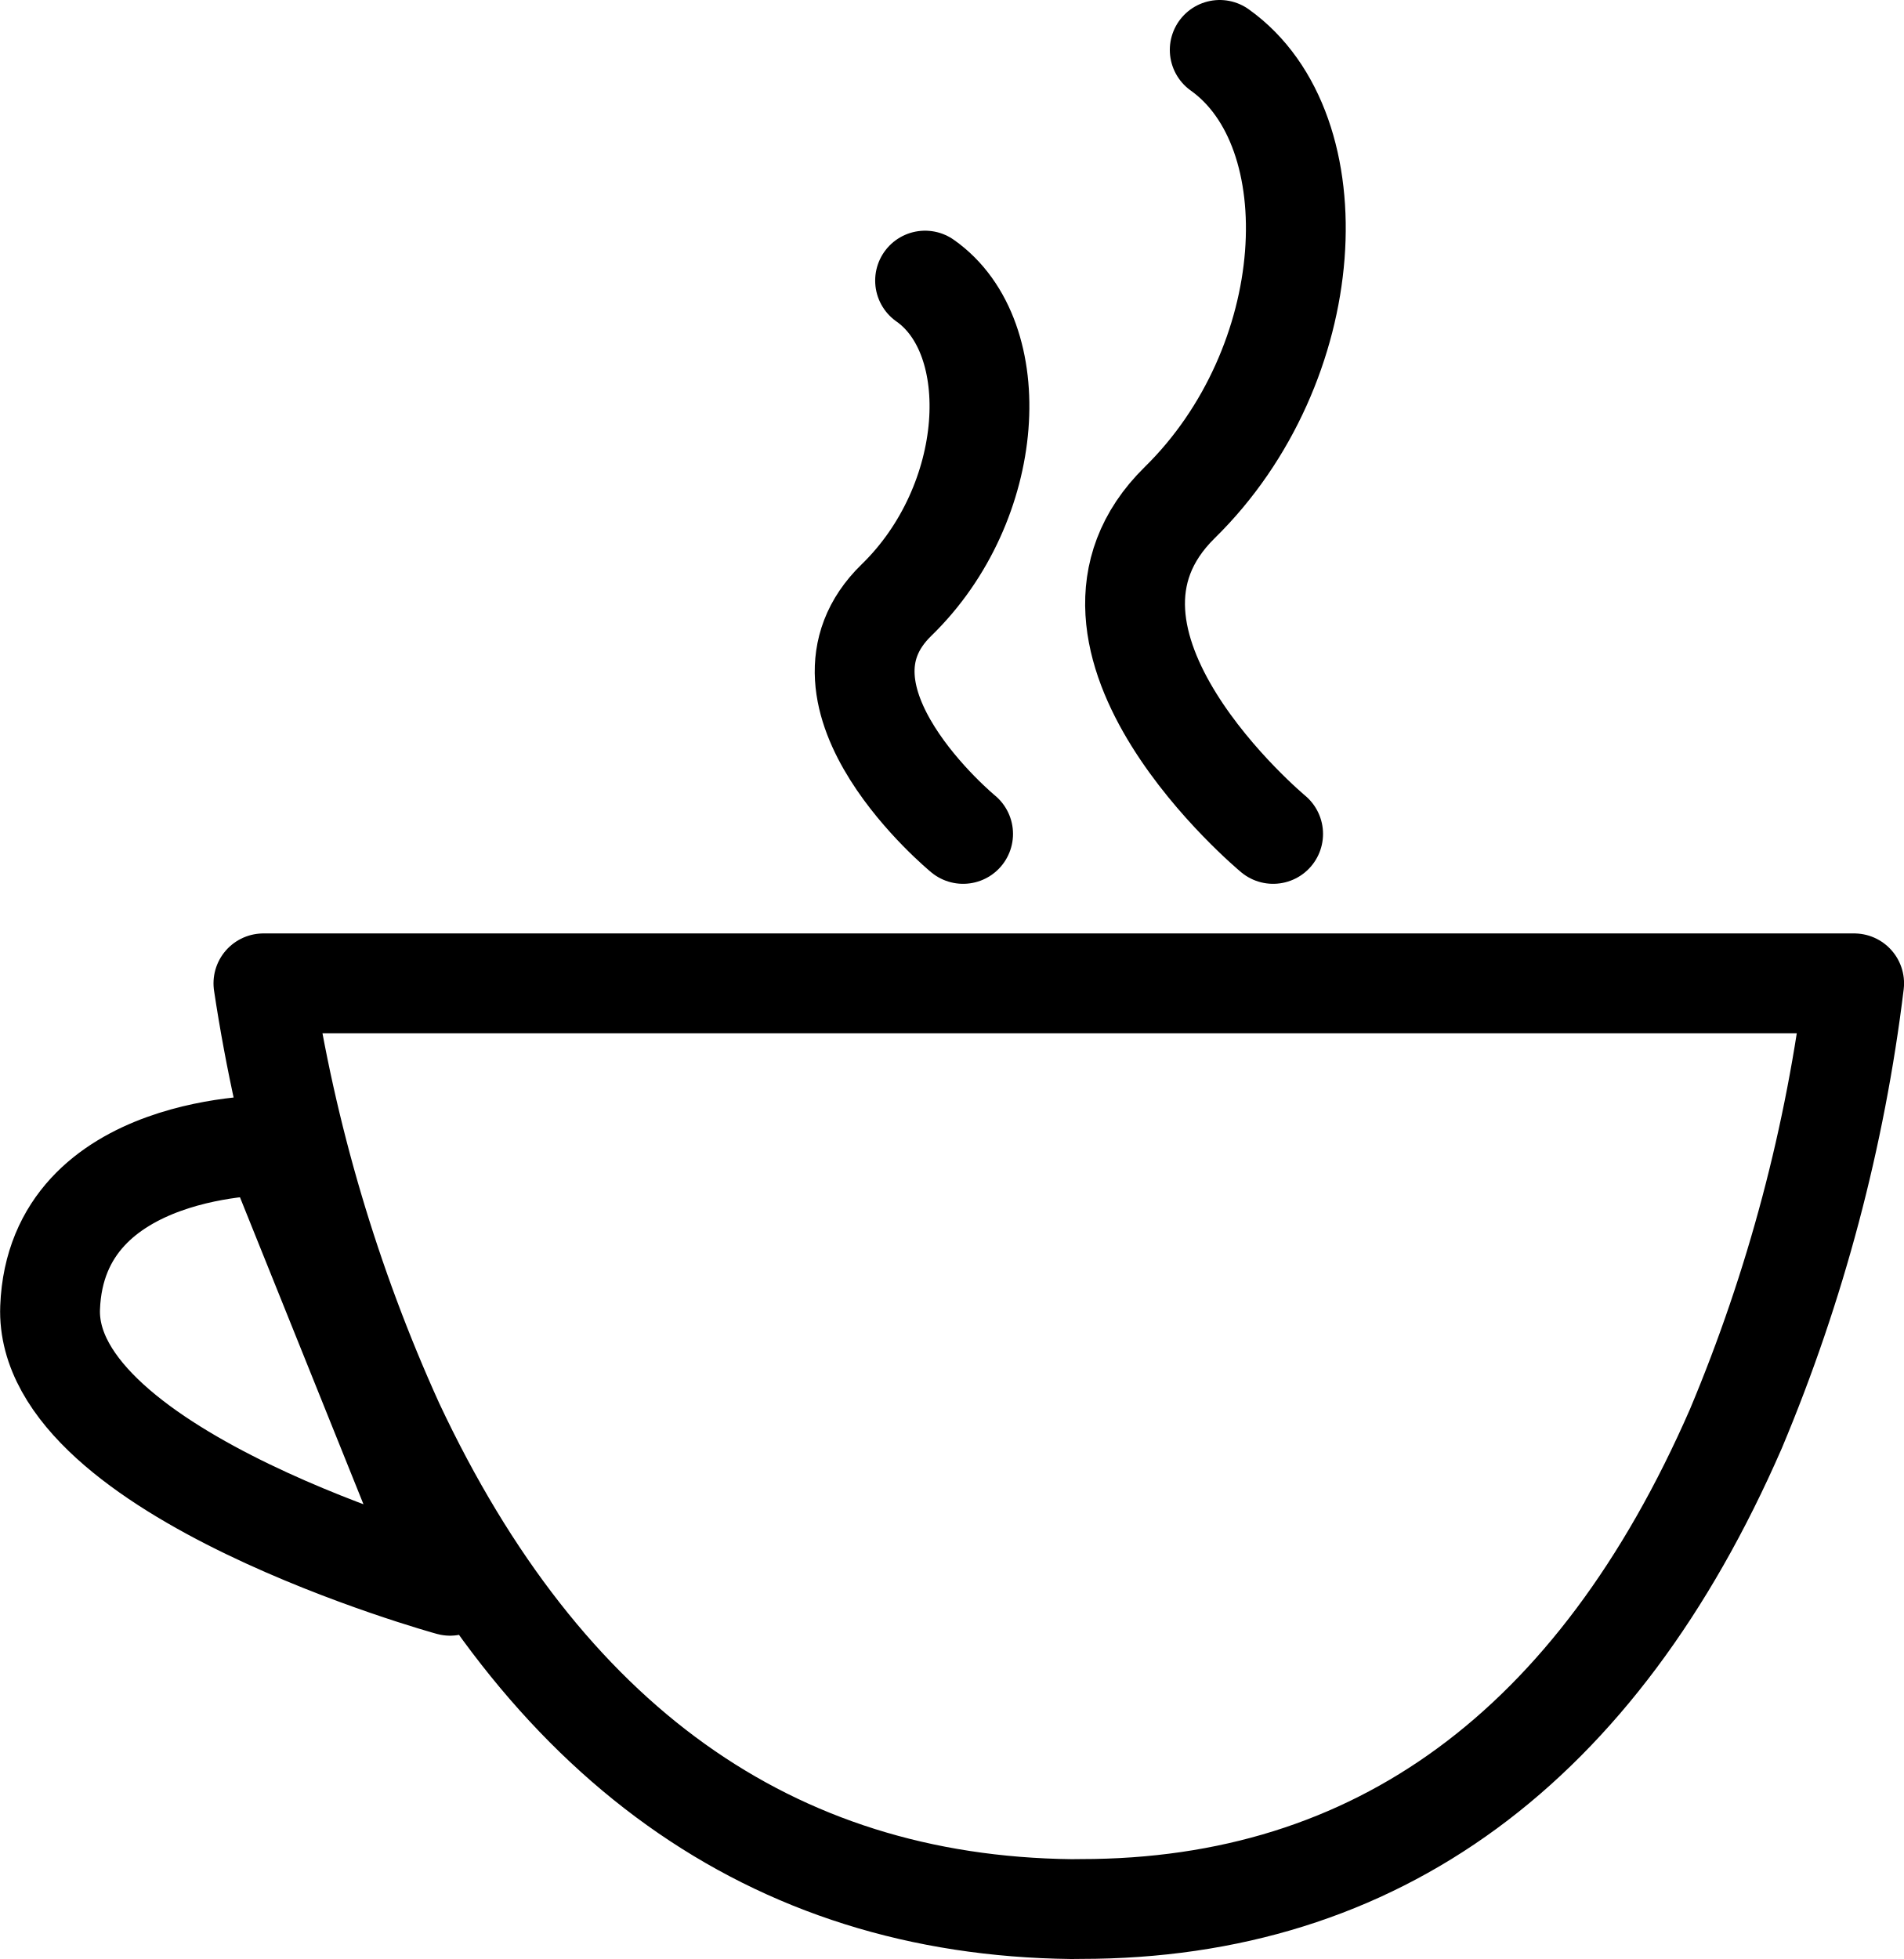
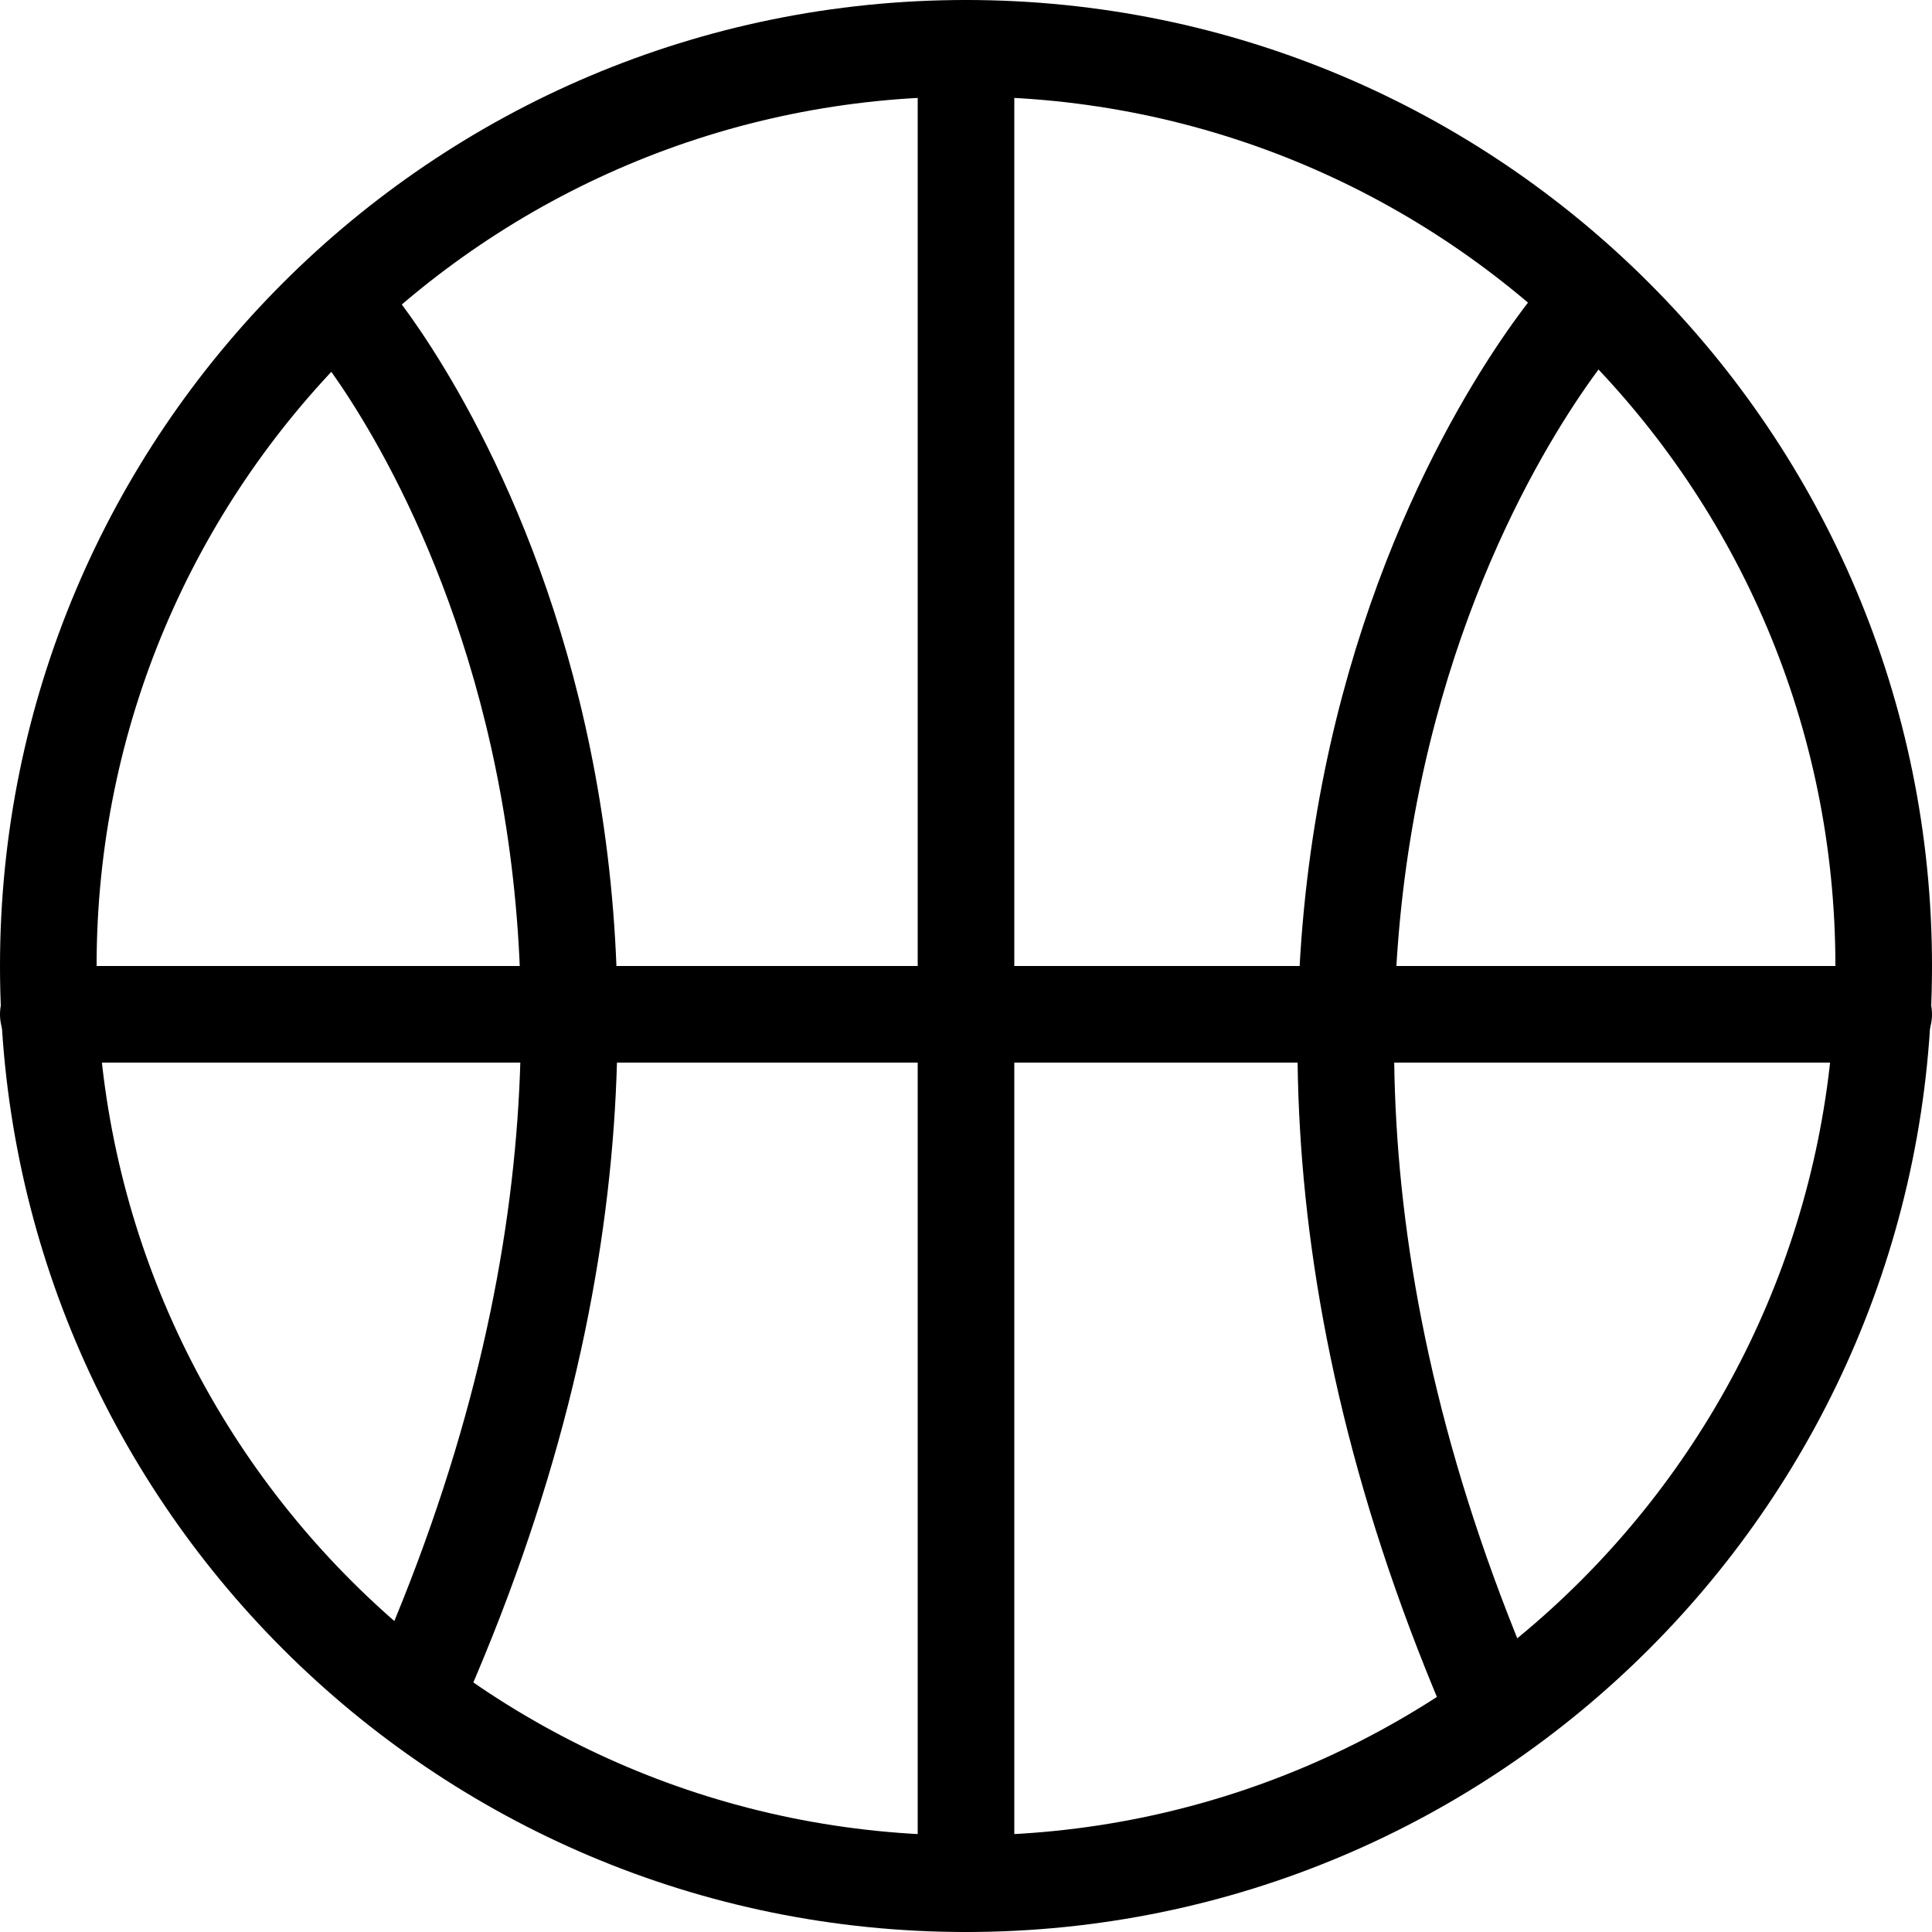
- <svg xmlns="http://www.w3.org/2000/svg" viewBox="0 0 19.073 19.625">
+ <svg xmlns="http://www.w3.org/2000/svg" viewBox="0 0 20 20">
  <defs>
-     <style>
-       .cls-1 {
-         fill: none;
-         stroke: #000;
-         stroke-linecap: round;
-         stroke-linejoin: round;
-       }
-     </style>
+     <style>.a,.b,.d{fill:none;}.a,.b{stroke:#000;}.b{stroke-linecap:round;}.c{stroke:none;}</style>
  </defs>
-   <g id="Gruppe_21" data-name="Gruppe 21" transform="translate(-0.374 -0.125)">
-     <path id="Pfad_16" data-name="Pfad 16" class="cls-1" d="M191,8.419s-1.667-1.372-.667-2.343,1.1-2.629.286-3.2" transform="translate(-180.977 0.06)" />
-     <path id="Pfad_17" data-name="Pfad 17" class="cls-1" d="M191.4,10.729s-2.338-1.943-.935-3.32,1.536-3.725.4-4.534" transform="translate(-178.271 -2.25)" />
-     <path id="Vereinigungsmenge_7" data-name="Vereinigungsmenge 7" class="cls-1" d="M-173.205,9.774c-3.009-.035-5.292-1.67-6.788-4.859A16.716,16.716,0,0,1-181.3.5h15.937a16.76,16.76,0,0,1-1.184,4.46c-1.393,3.194-3.6,4.813-6.561,4.813Zm-10.232-6.025c.064-1.667,2.231-1.628,2.231-1.628l1.776,4.414S-183.5,5.416-183.437,3.749Z" transform="translate(184.313 9.476)" />
+   <g class="a">
+     <circle class="c" cx="10" cy="10" r="10" />
+     <circle class="d" cx="10" cy="10" r="9.5" />
  </g>
+   <line class="b" x2="19" transform="translate(0.5 10.5)" />
+   <path class="b" d="M14.7,2.125s-4.15,5.99.893,14.5" transform="translate(2.042 -0.661) rotate(7)" />
+   <path class="b" d="M13.948,2.125s3.991,5.884-.859,14.24" transform="translate(-10.44 2.661) rotate(-6)" />
+   <line class="b" y2="19" transform="translate(10 0.5)" />
</svg>
